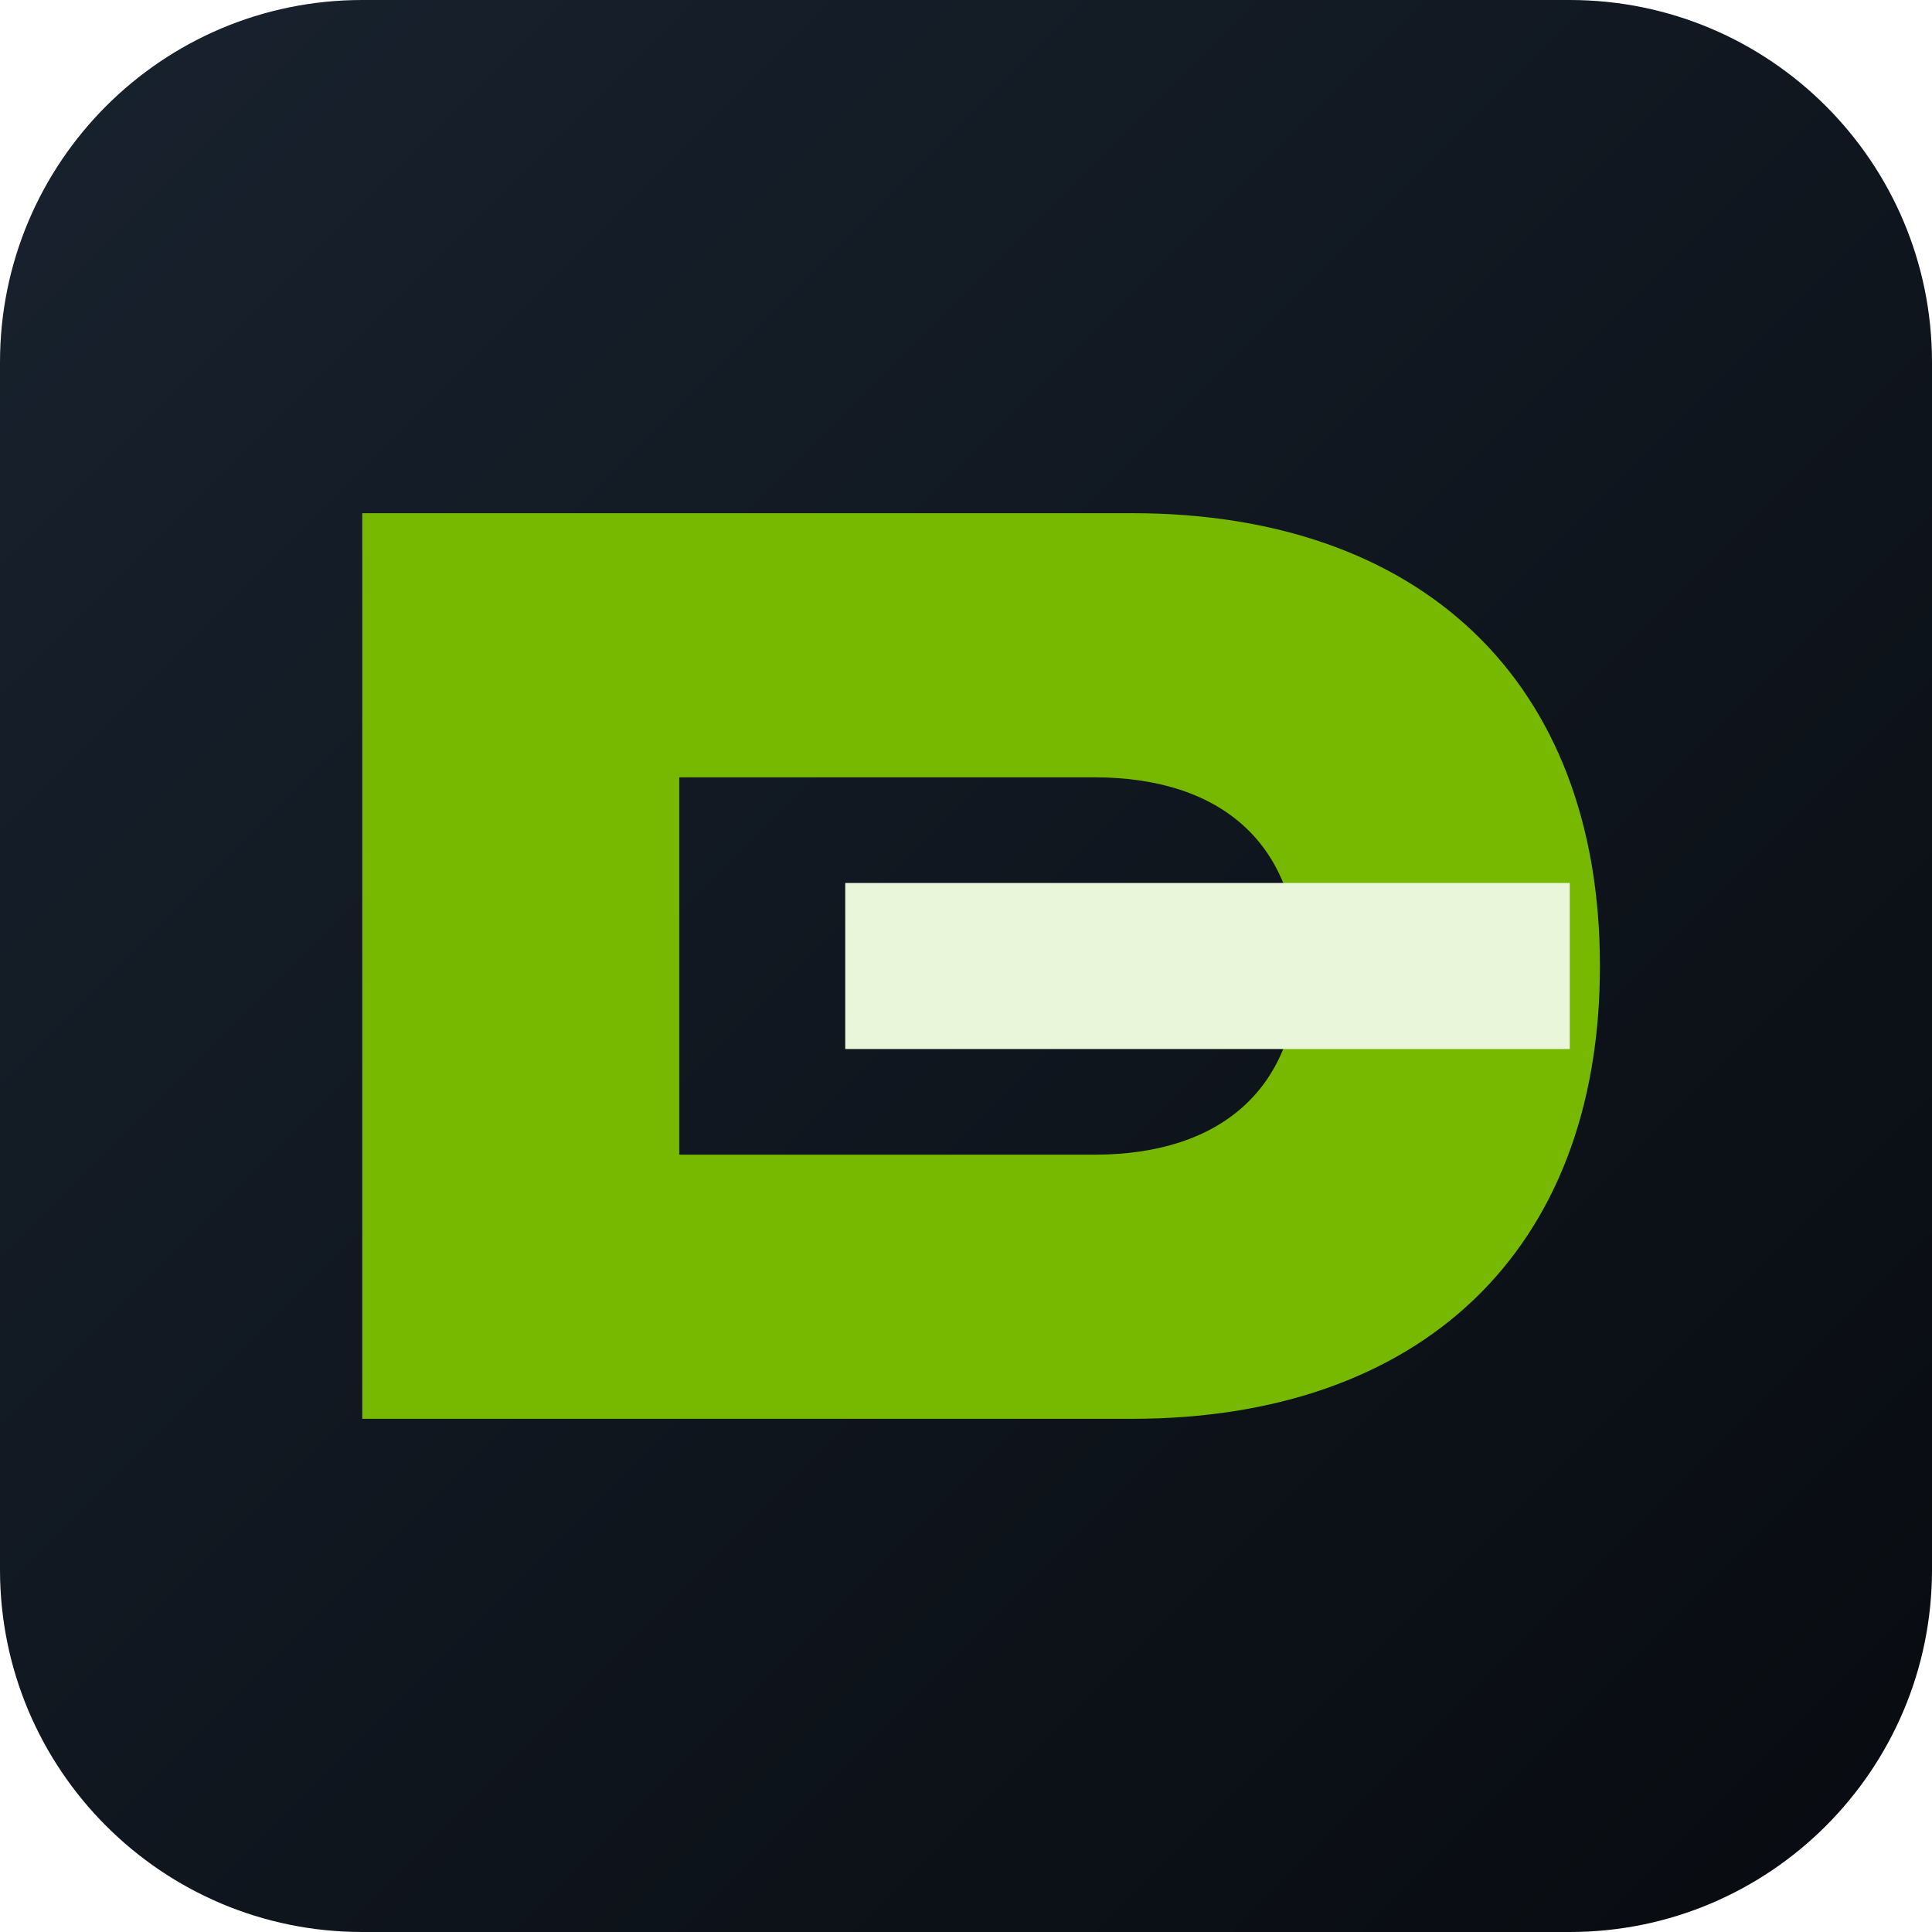
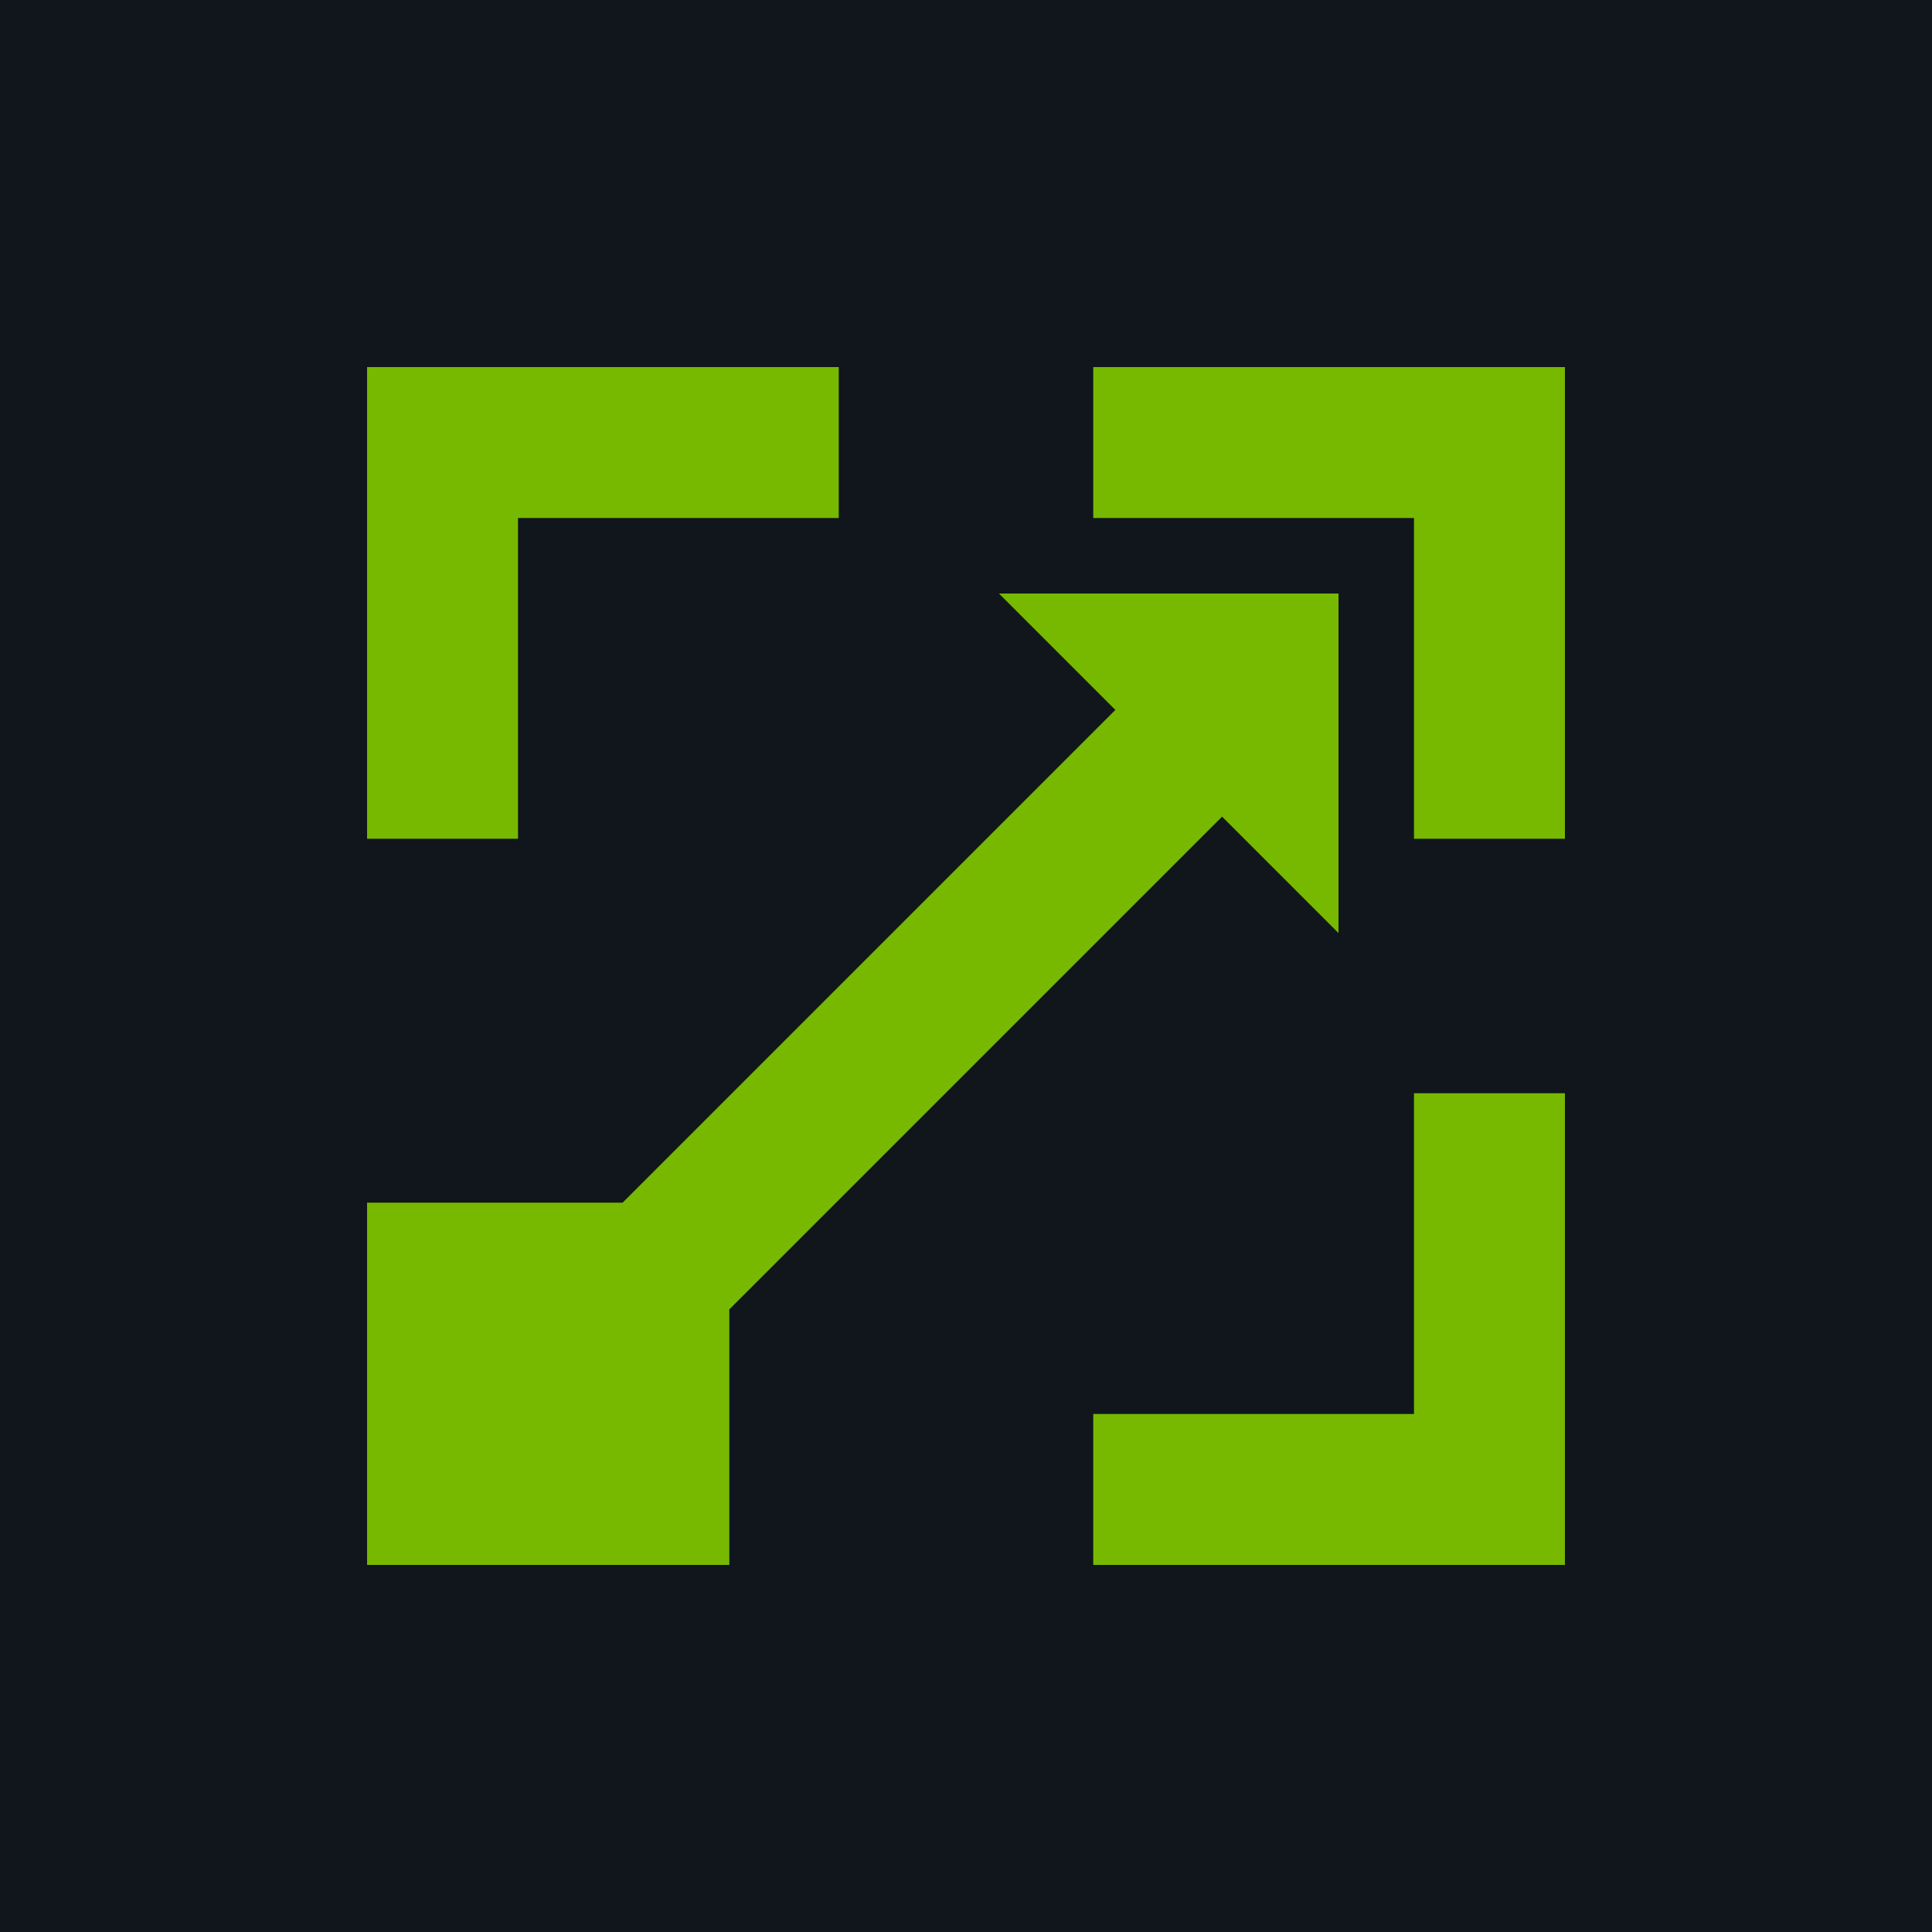
- <svg xmlns="http://www.w3.org/2000/svg" viewBox="0 0 256 256">
-   <defs>
-     <linearGradient id="bg" x1="0" y1="0" x2="1" y2="1">
-       <stop offset="0" stop-color="#18222e" />
-       <stop offset="1" stop-color="#080b10" />
-     </linearGradient>
-   </defs>
-   <rect width="256" height="256" rx="48" fill="url(#bg)" />
-   <path d="M48 68h102c38 0 62 22 62 60s-24 60-62 60H48V68zm42 35v50h55c17 0 27-9 27-25s-10-25-27-25H90z" fill="#76b900" />
-   <path d="M112 117h96v22h-96z" fill="#eaf6d9" />
+ <svg xmlns="http://www.w3.org/2000/svg" viewBox="0 0 1024 1024">
+   <rect width="1024" height="1024" fill="#10161C" />
+   <g fill="none" stroke="#76B900" stroke-width="80" stroke-linecap="butt" stroke-linejoin="miter">
+     <path d="M 444.56 234.56 H 234.56 V 444.56" />
+     <path d="M 579.44 234.56 H 789.44 V 444.56" />
+     <path d="M 789.44 579.44 V 789.44 H 579.44" />
+   </g>
+   <path fill="#76B900" d="M 194.56 637.44 H 329.991 L 591.156 376.276 L 529.44 314.56 H 709.44 V 494.56 L 647.724 432.844 L 386.56 694.009 V 829.44 H 194.56 Z" />
</svg>
